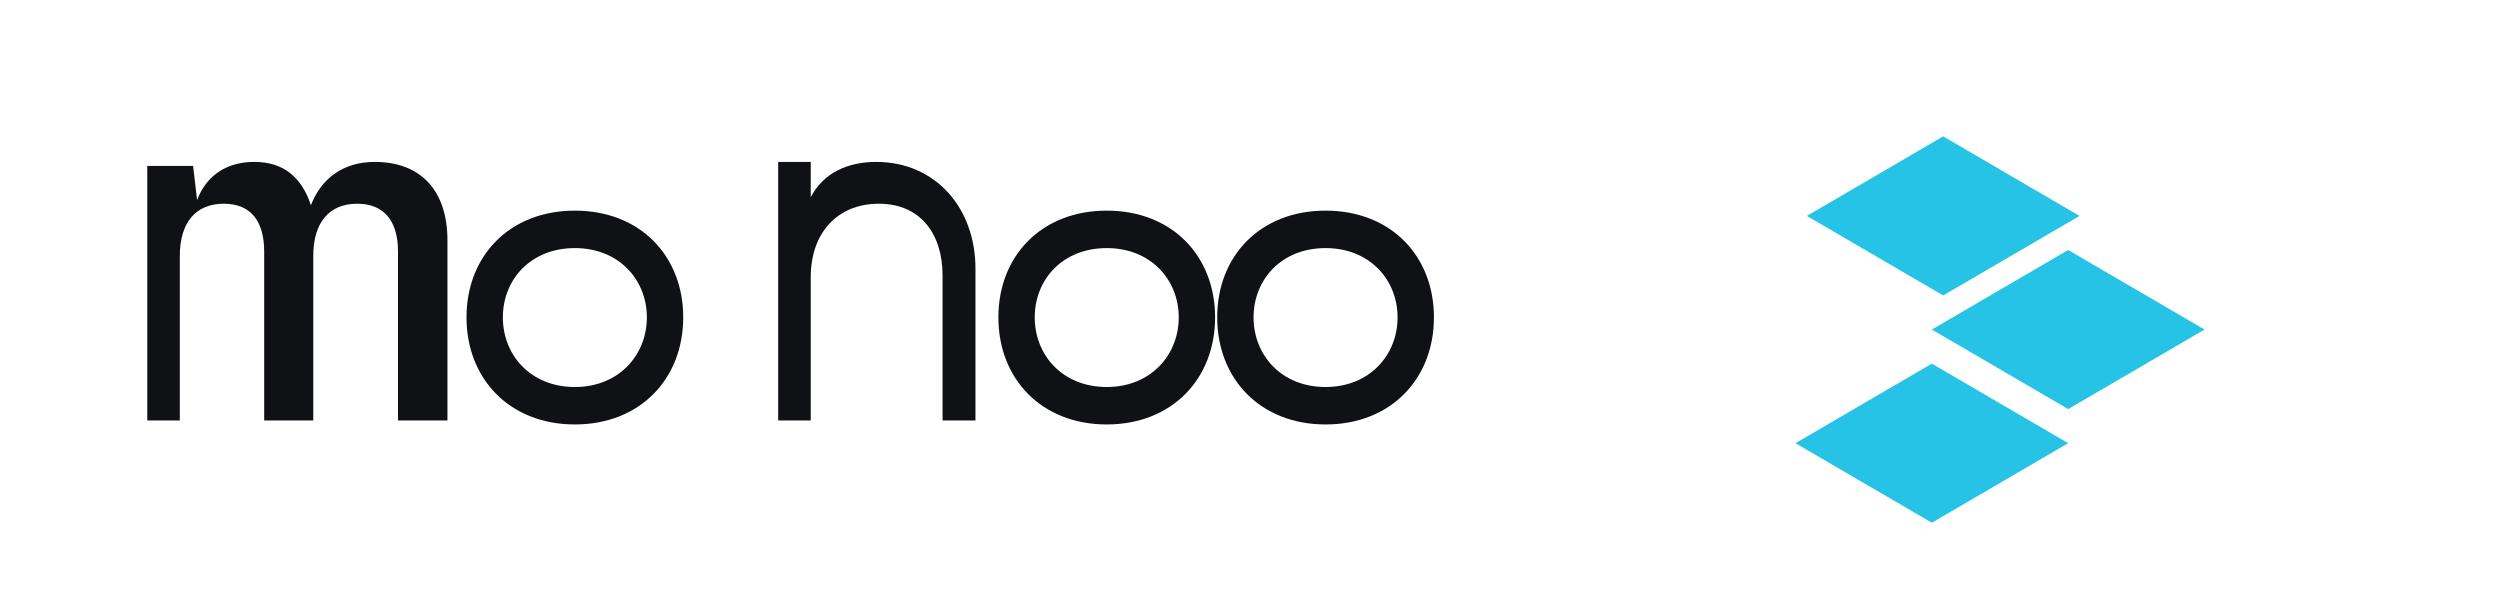
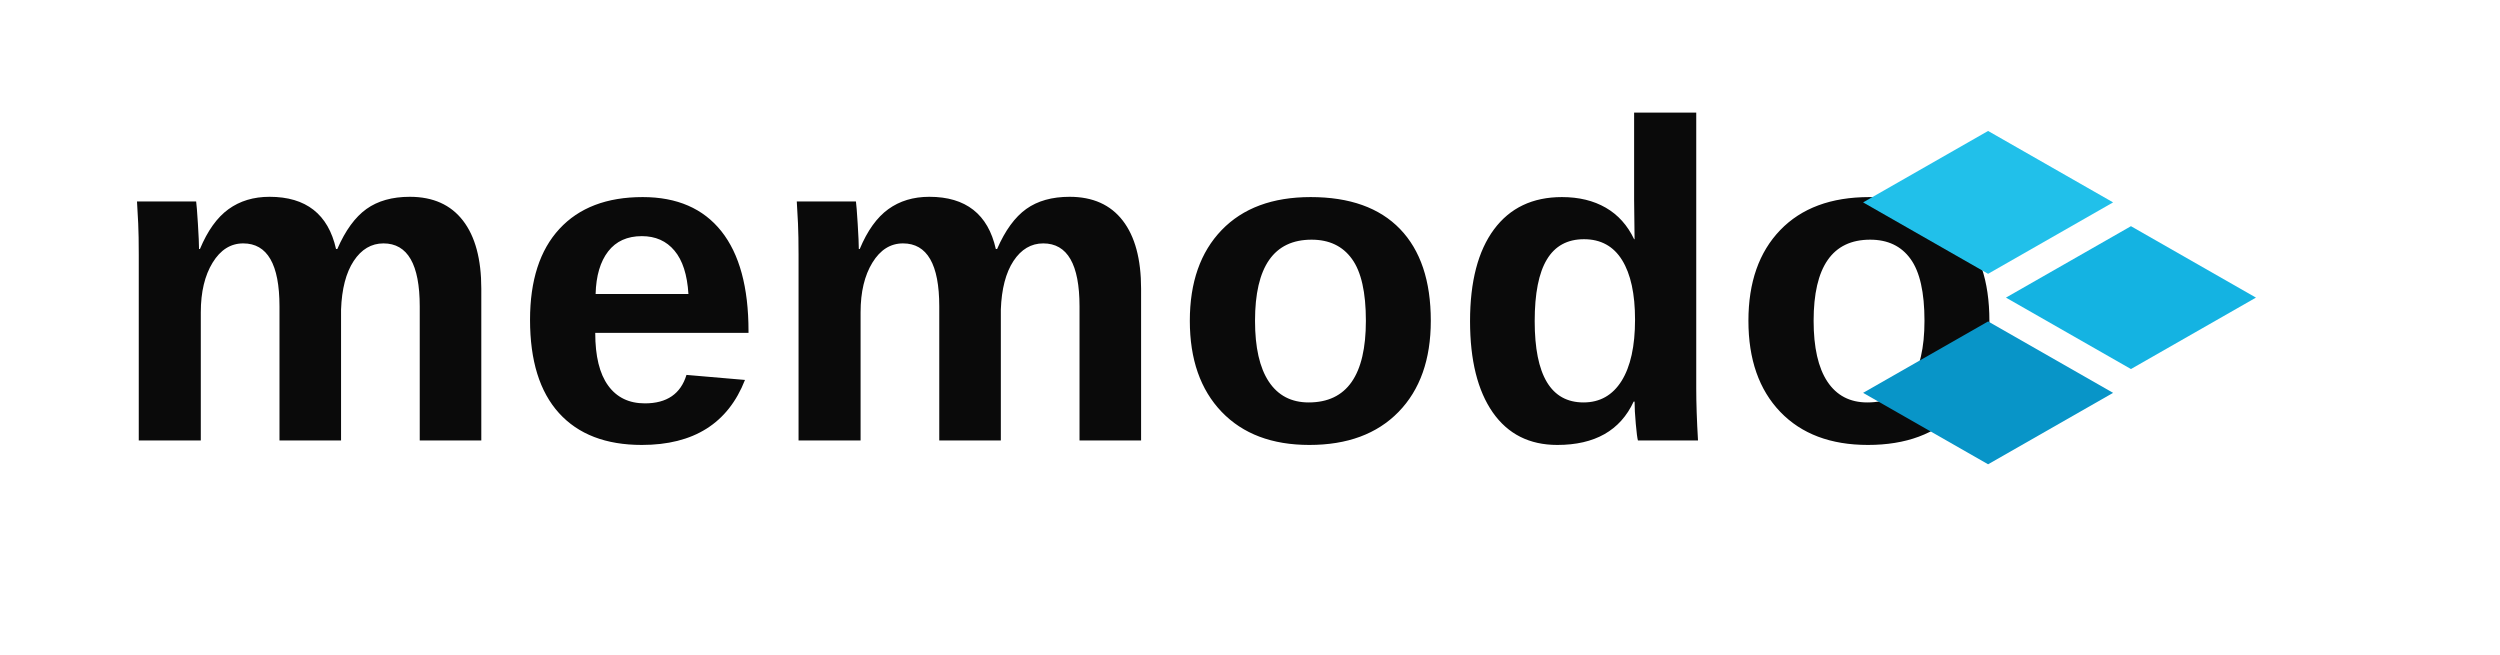
- <svg xmlns="http://www.w3.org/2000/svg" width="220" height="52" viewBox="0 0 220 52" fill="none">
-   <rect width="220" height="52" fill="transparent" />
-   <path d="M12.96 37V14.6H16.992L17.344 17.608C18.16 15.432 19.952 14.248 22.384 14.248C24.944 14.248 26.544 15.592 27.36 18.056C28.304 15.624 30.288 14.248 32.976 14.248C37.008 14.248 39.376 16.744 39.376 21.16V37H35.024V22.136C35.024 19.416 33.776 17.928 31.44 17.928C28.944 17.928 27.568 19.608 27.568 22.52V37H23.248V22.136C23.248 19.416 22.032 17.928 19.696 17.928C17.2 17.928 15.824 19.608 15.824 22.52V37H12.96Z" fill="#101114" />
-   <path d="M50.588 37.352C44.828 37.352 41.052 33.32 41.052 27.928C41.052 22.536 44.828 18.536 50.588 18.536C56.348 18.536 60.124 22.536 60.124 27.928C60.124 33.32 56.348 37.352 50.588 37.352ZM50.588 34.056C54.46 34.056 56.924 31.24 56.924 27.928C56.924 24.616 54.46 21.832 50.588 21.832C46.684 21.832 44.252 24.616 44.252 27.928C44.252 31.24 46.684 34.056 50.588 34.056Z" fill="#101114" />
-   <path d="M68.481 37V14.248H71.345V17.352C72.481 15.176 74.657 14.248 77.089 14.248C82.369 14.248 85.841 18.344 85.841 23.64V37H82.945V24.232C82.945 20.584 80.993 17.928 77.345 17.928C73.665 17.928 71.345 20.52 71.345 24.392V37H68.481Z" fill="#101114" />
-   <path d="M97.393 37.352C91.633 37.352 87.857 33.32 87.857 27.928C87.857 22.536 91.633 18.536 97.393 18.536C103.153 18.536 106.929 22.536 106.929 27.928C106.929 33.32 103.153 37.352 97.393 37.352ZM97.393 34.056C101.265 34.056 103.729 31.24 103.729 27.928C103.729 24.616 101.265 21.832 97.393 21.832C93.489 21.832 91.057 24.616 91.057 27.928C91.057 31.24 93.489 34.056 97.393 34.056Z" fill="#101114" />
-   <path d="M116.65 37.352C110.89 37.352 107.114 33.32 107.114 27.928C107.114 22.536 110.89 18.536 116.65 18.536C122.41 18.536 126.186 22.536 126.186 27.928C126.186 33.32 122.41 37.352 116.65 37.352ZM116.65 34.056C120.522 34.056 122.986 31.24 122.986 27.928C122.986 24.616 120.522 21.832 116.65 21.832C112.746 21.832 110.314 24.616 110.314 27.928C110.314 31.24 112.746 34.056 116.65 34.056Z" fill="#101114" />
-   <path d="M171 12L183 19L171 26L159 19L171 12Z" fill="#26C3E7" />
-   <path d="M182 22L194 29L182 36L170 29L182 22Z" fill="#26C3E7" />
-   <path d="M170 32L182 39L170 46L158 39L170 32Z" fill="#26C3E7" />
+ <svg xmlns="http://www.w3.org/2000/svg" width="420" height="110" viewBox="0 0 420 110" fill="none">
+   <rect width="420" height="110" fill="transparent" />
+   <text x="18" y="74" fill="#0A0A0A" font-size="76" font-family="Nunito, Avenir Next Rounded, Arial Rounded MT Bold, Arial, sans-serif" font-weight="800" letter-spacing="0.5">
+     memodo
+   </text>
+   <path d="M334 22L355 34L334 46L313 34L334 22Z" fill="#21C0EA" />
+   <path d="M358 38L379 50L358 62L337 50L358 38Z" fill="#14B3E2" />
+   <path d="M334 54L355 66L334 78L313 66L334 54Z" fill="#0895C8" />
</svg>
